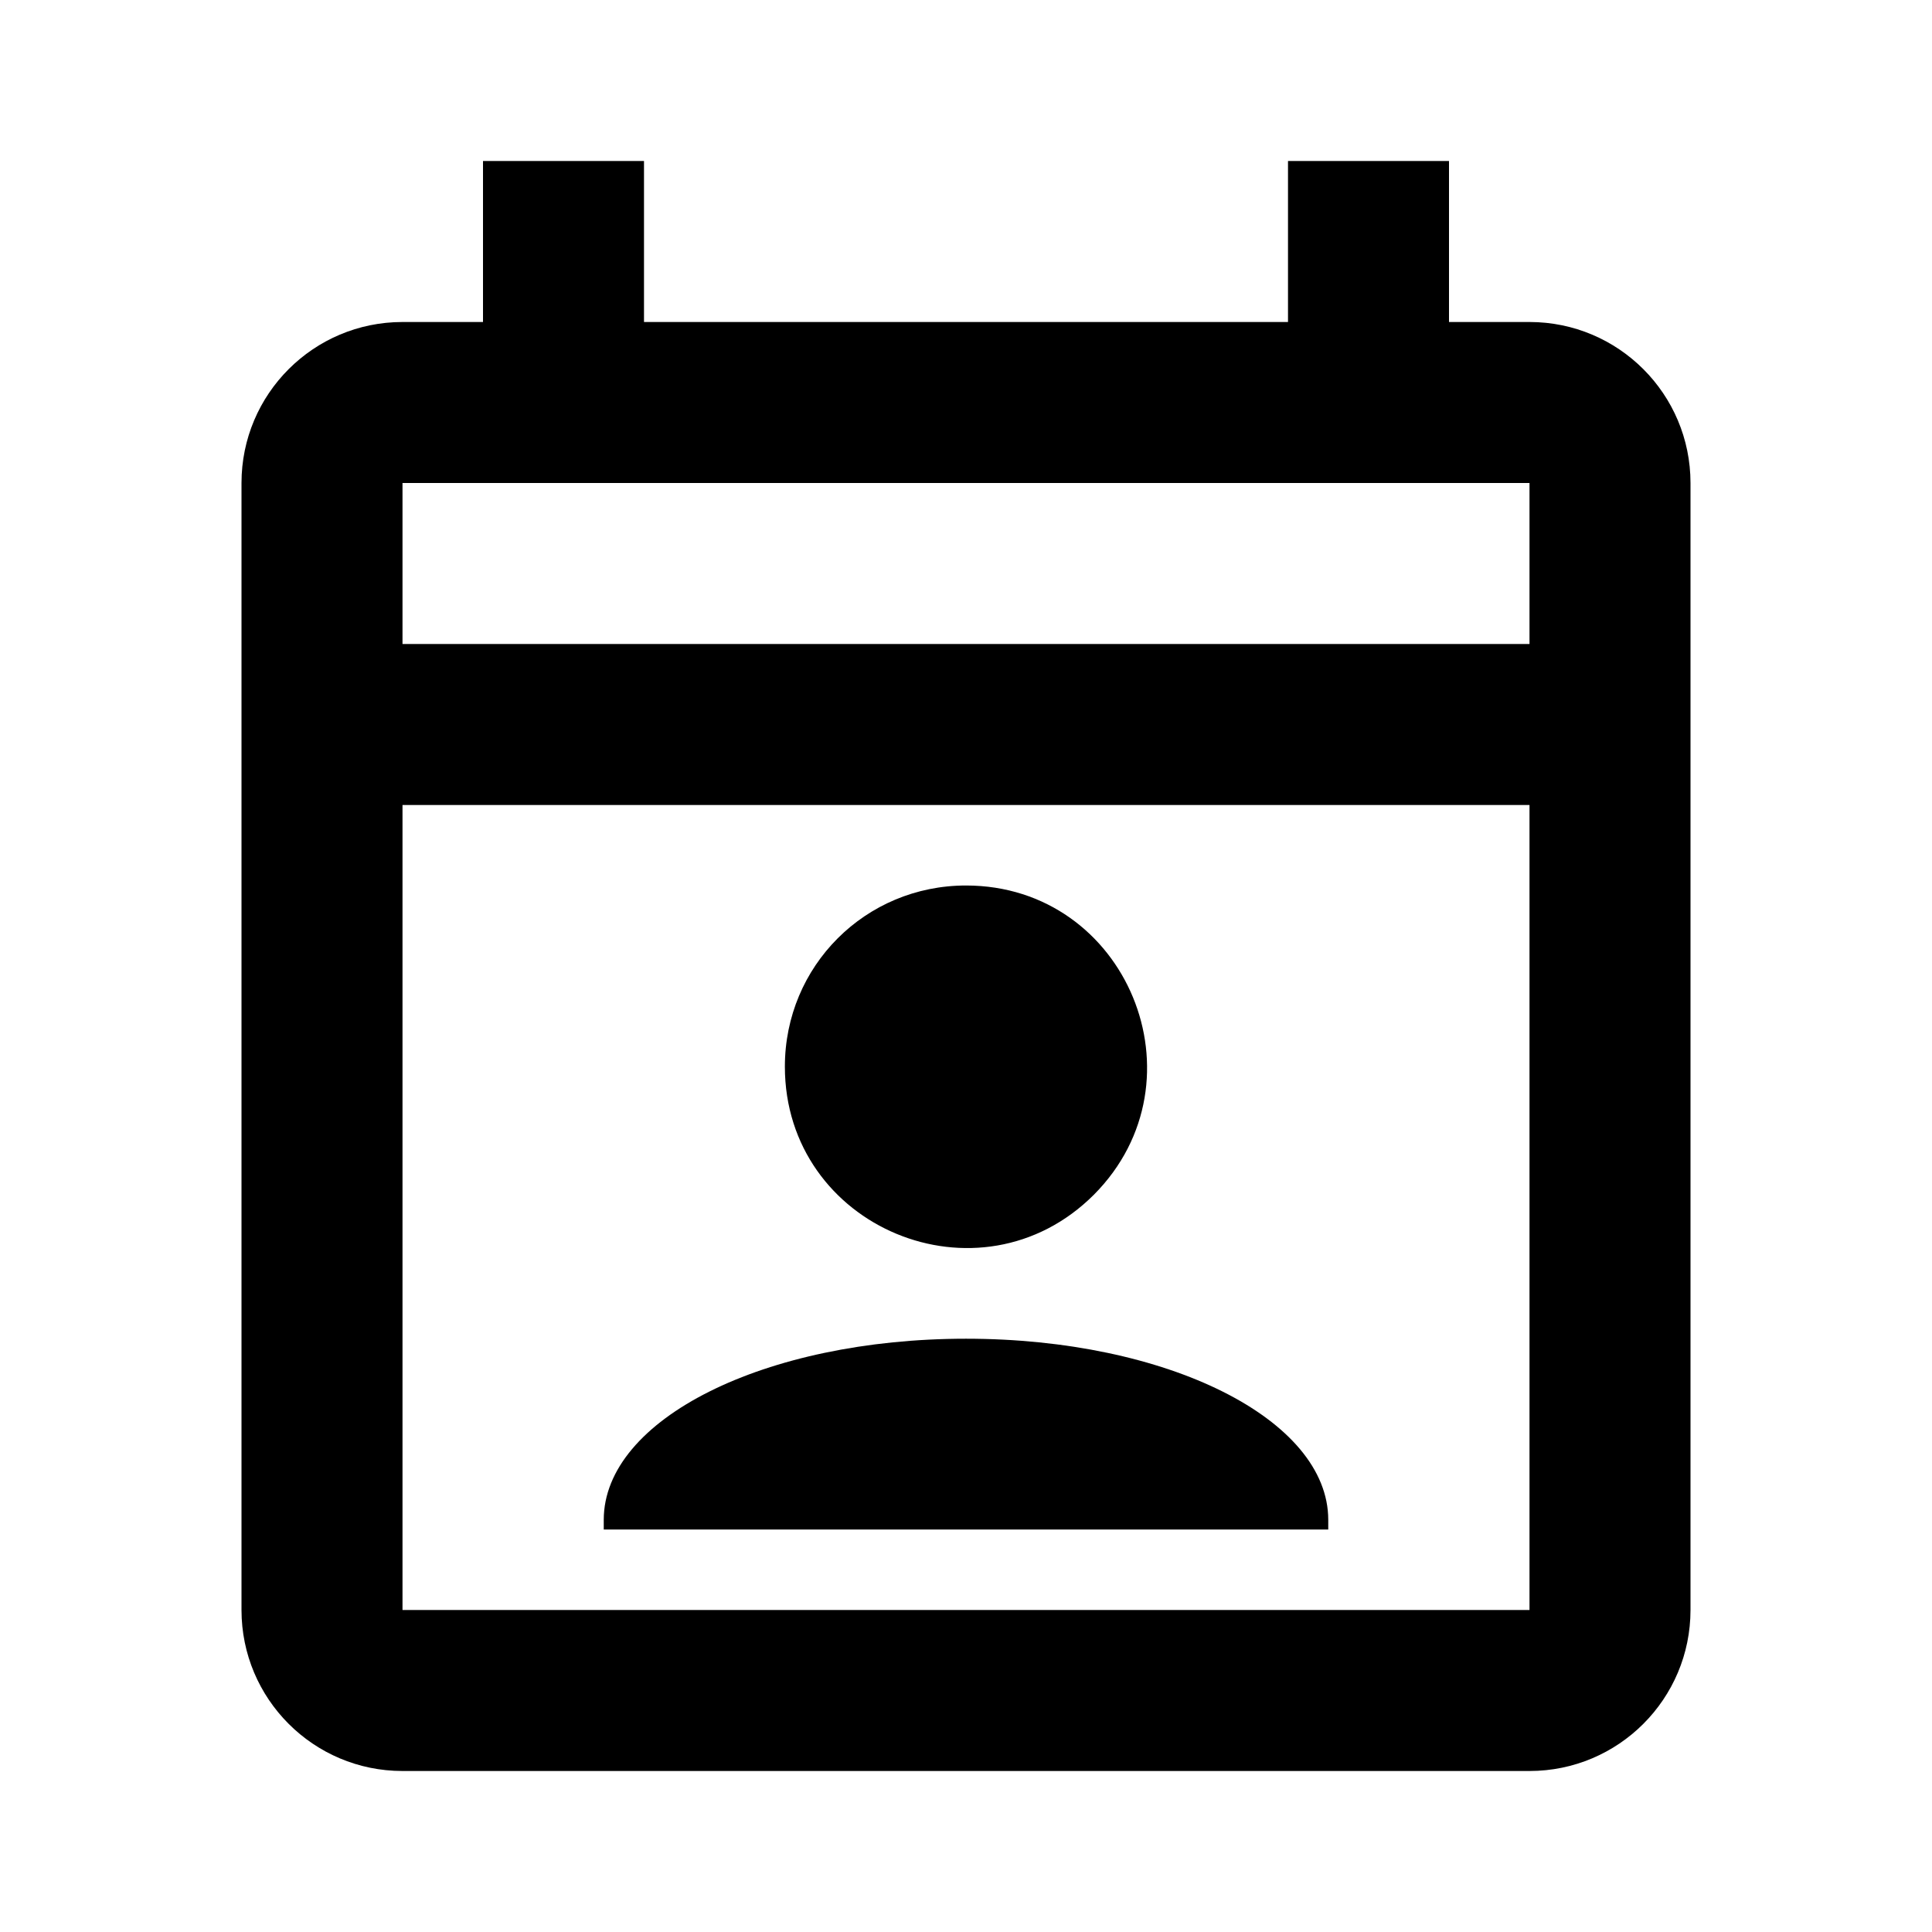
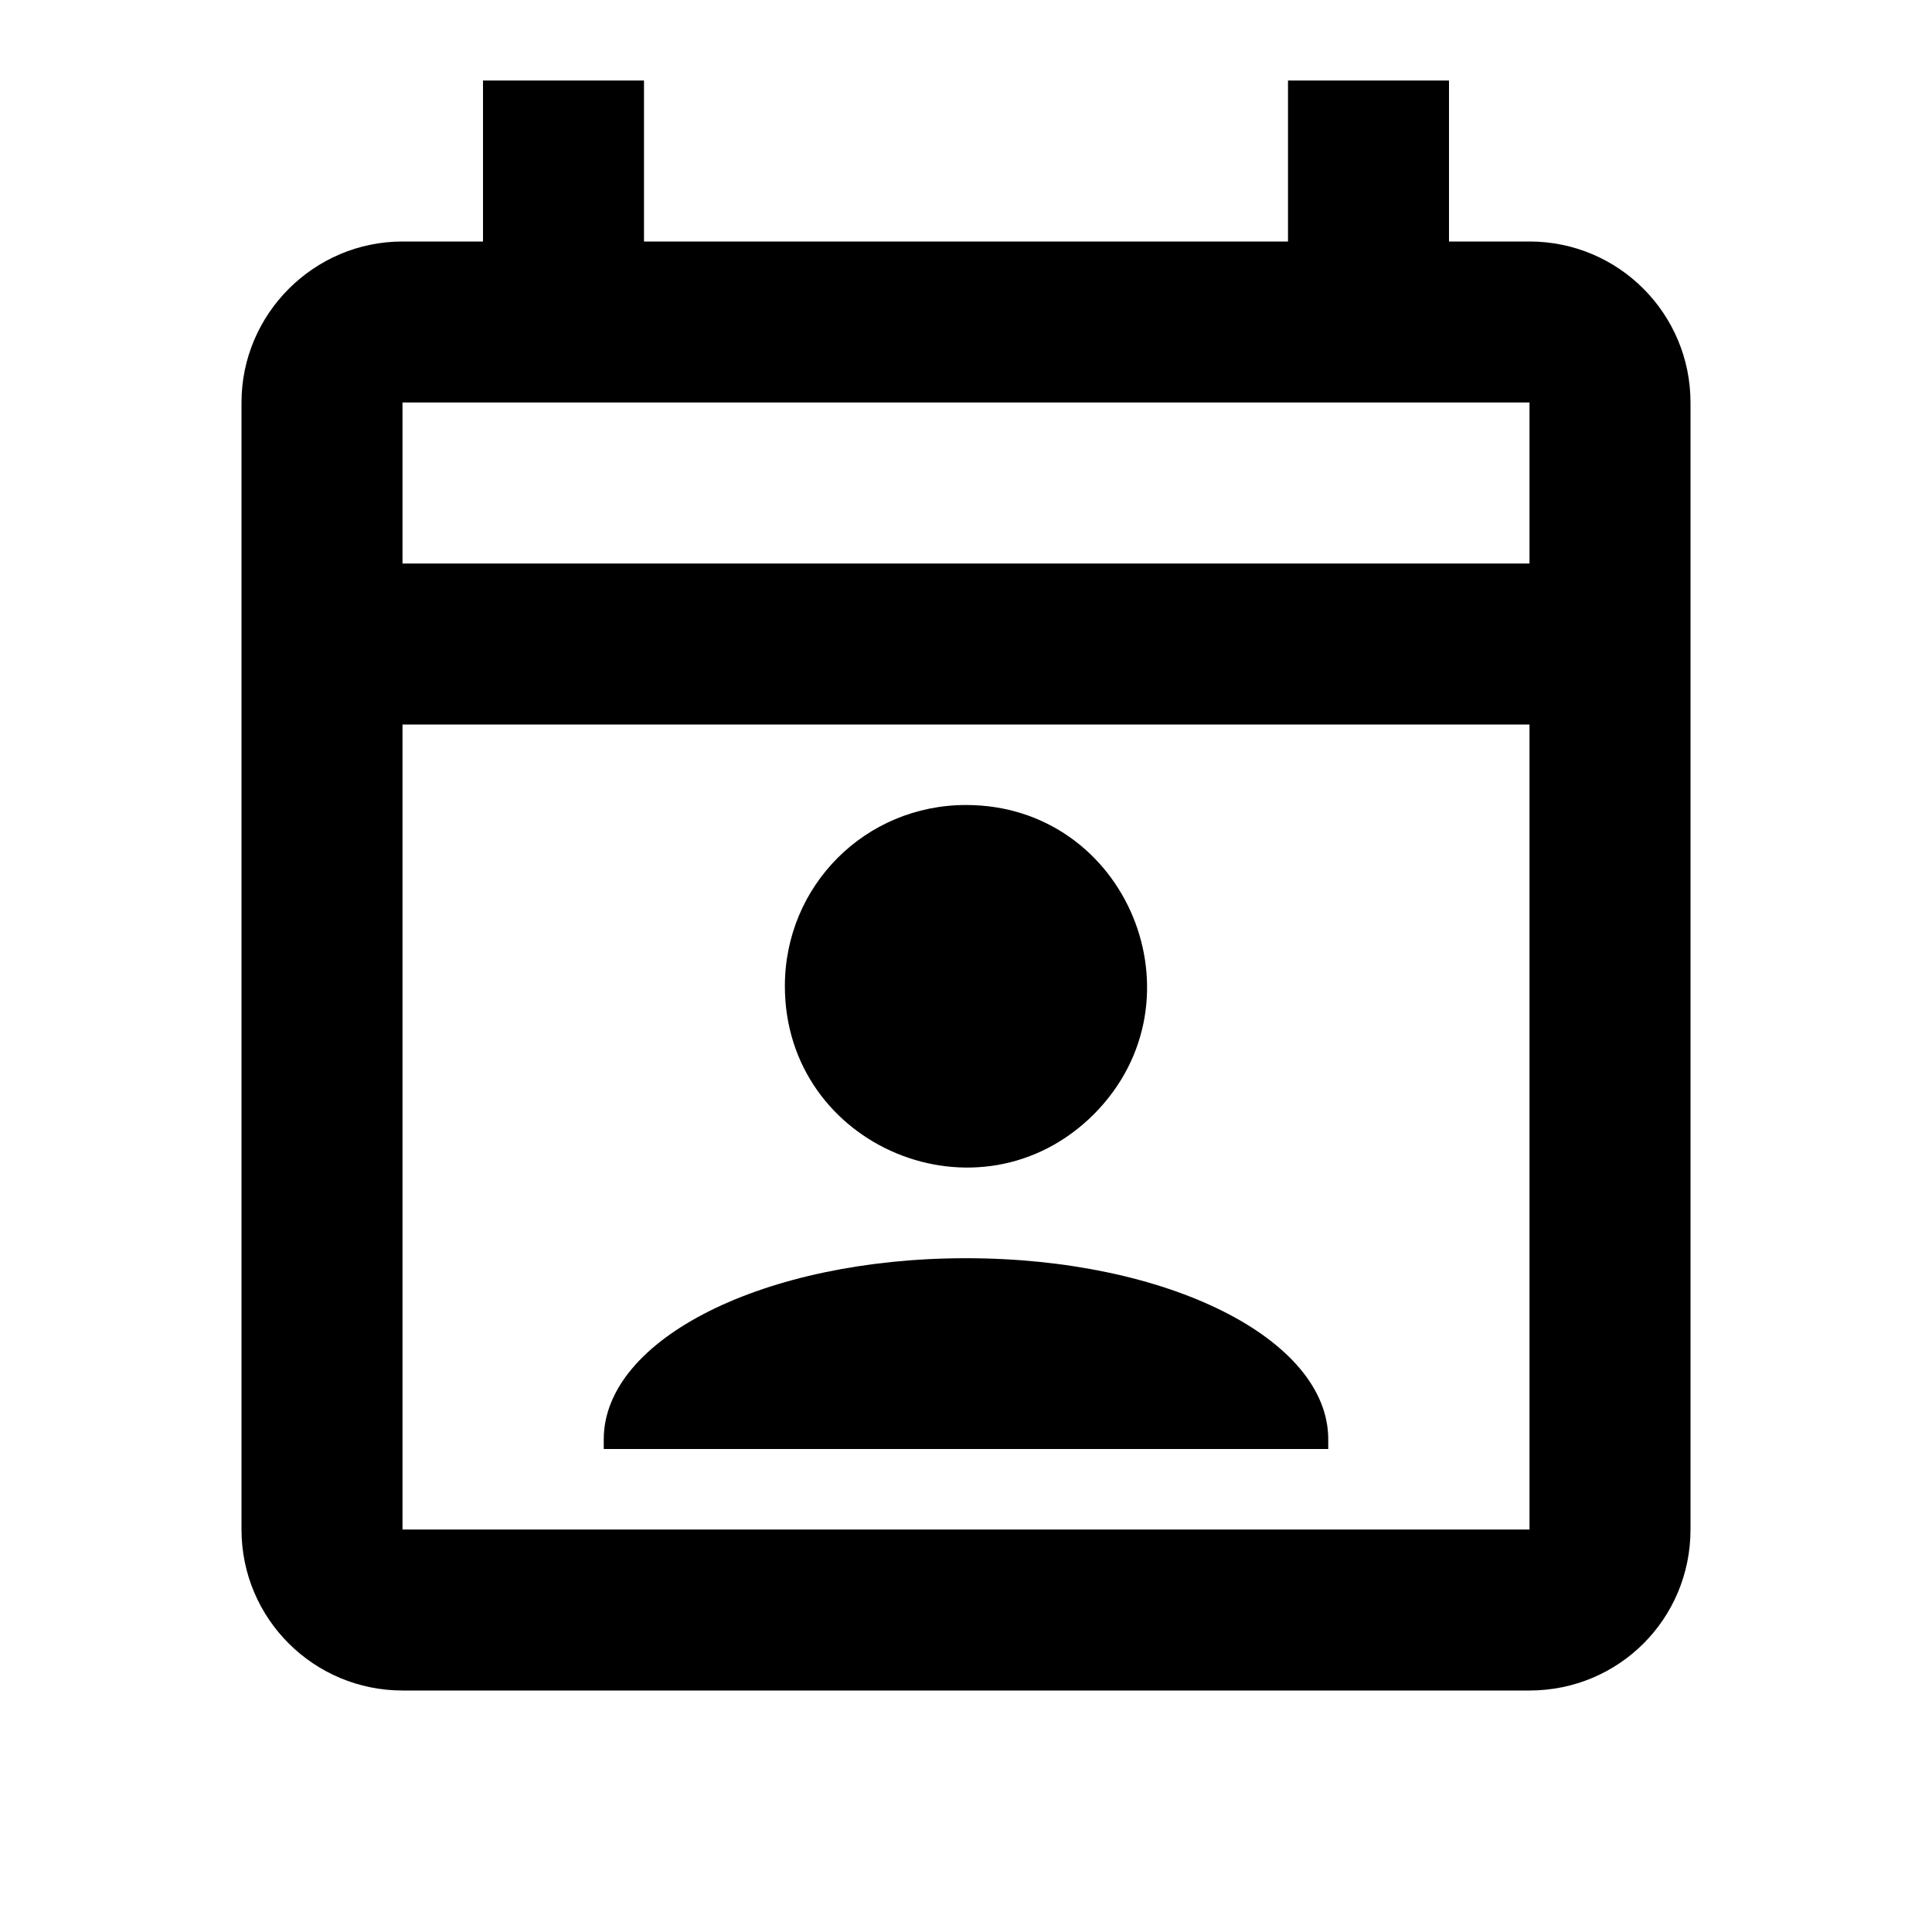
<svg xmlns="http://www.w3.org/2000/svg" version="1.1" id="mdi-calendar-account-outline" width="24" height="24" viewBox="0 0 24 24">
-   <path d="M19,4H18V2H16V4H8V2H6V4H5A2,2 0 0,0 3,6V20A2,2 0 0,0 5,22H19A2,2 0 0,0 21,20V6A2,2 0 0,0 19,4M19,20H5V10H19V20M19,8H5V6H19M12,11C14,11 15,13.42 13.59,14.84C12.17,16.26 9.75,15.25 9.75,13.25C9.75,12 10.75,11 12,11M16.5,18.88V19H7.5V18.88C7.5,17.63 9.5,16.63 12,16.63C14.5,16.63 16.5,17.63 16.5,18.88Z" />
+   <path d="M19 3H18V1H16V3H8V1H6V3H5C3.9 3 3 3.9 3 5V19C3 20.11 3.9 21 5 21H19C20.11 21 21 20.11 21 19V5C21 3.9 20.11 3 19 3M19 19H5V9H19V19M19 7H5V5H19M12 10C14 10 15 12.42 13.59 13.84C12.17 15.26 9.75 14.25 9.75 12.25C9.75 11 10.75 10 12 10M16.5 17.88V18H7.5V17.88C7.5 16.63 9.5 15.63 12 15.63S16.5 16.63 16.5 17.88Z" />
</svg>
